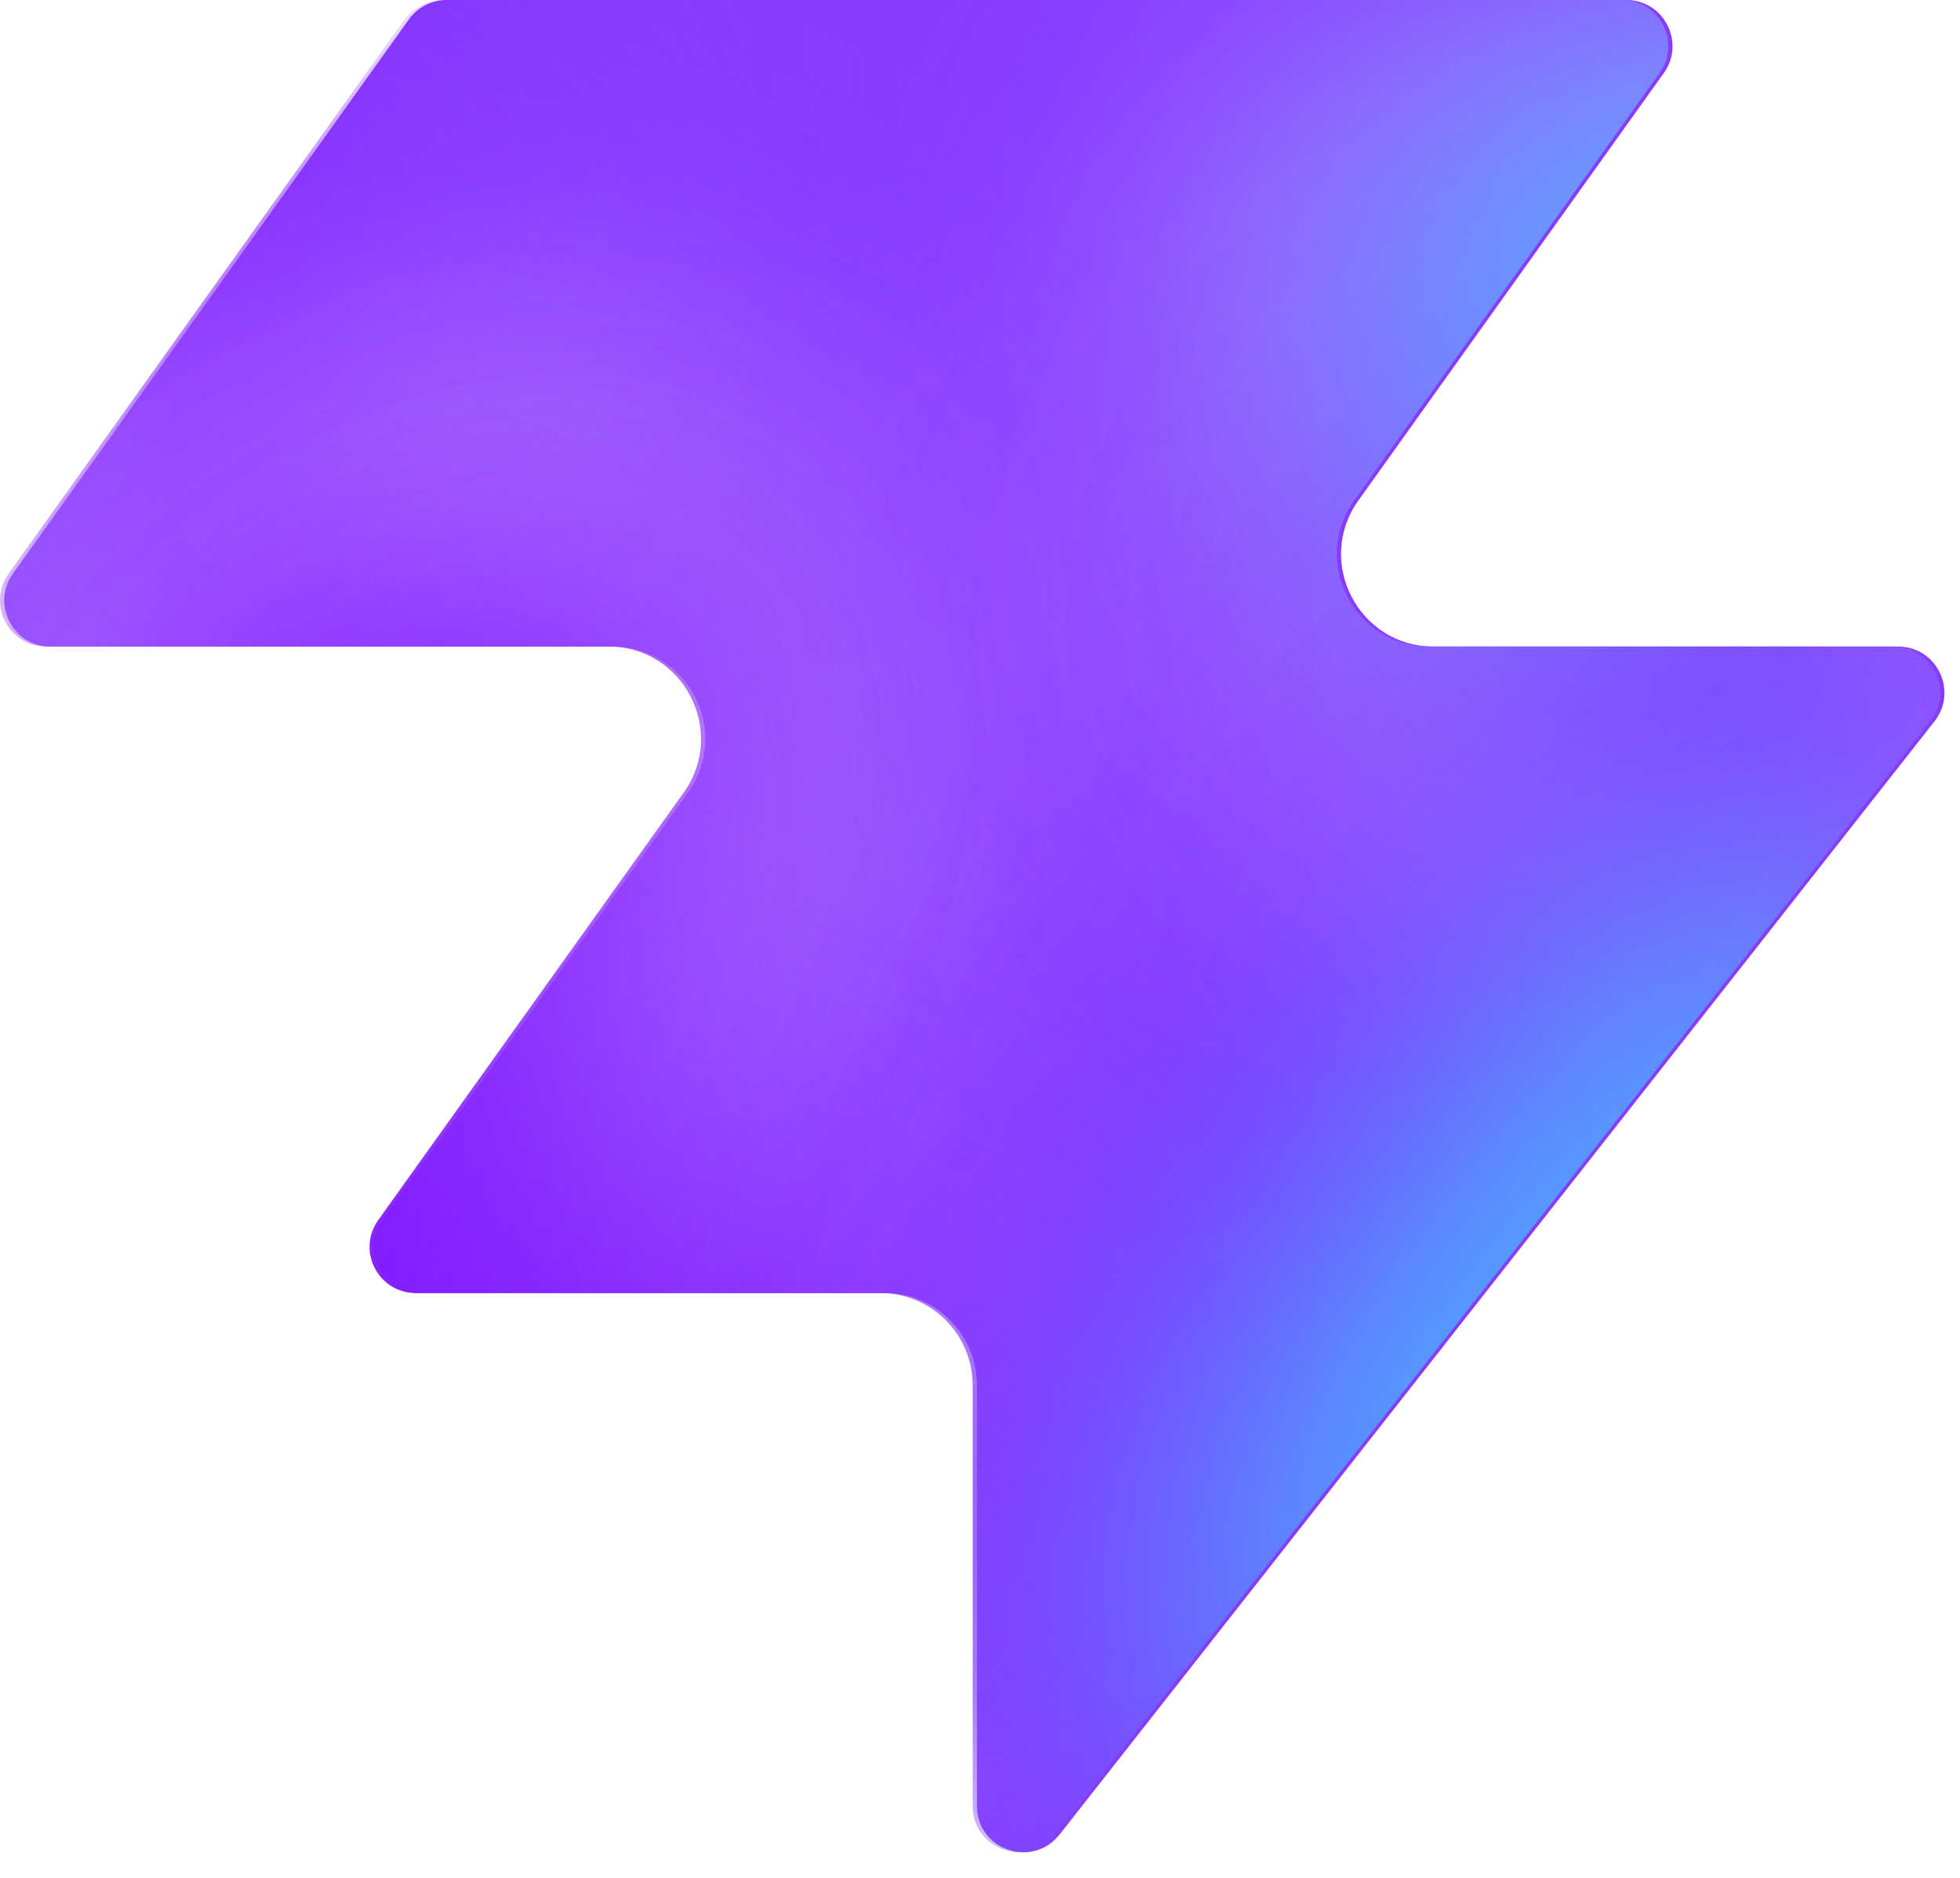
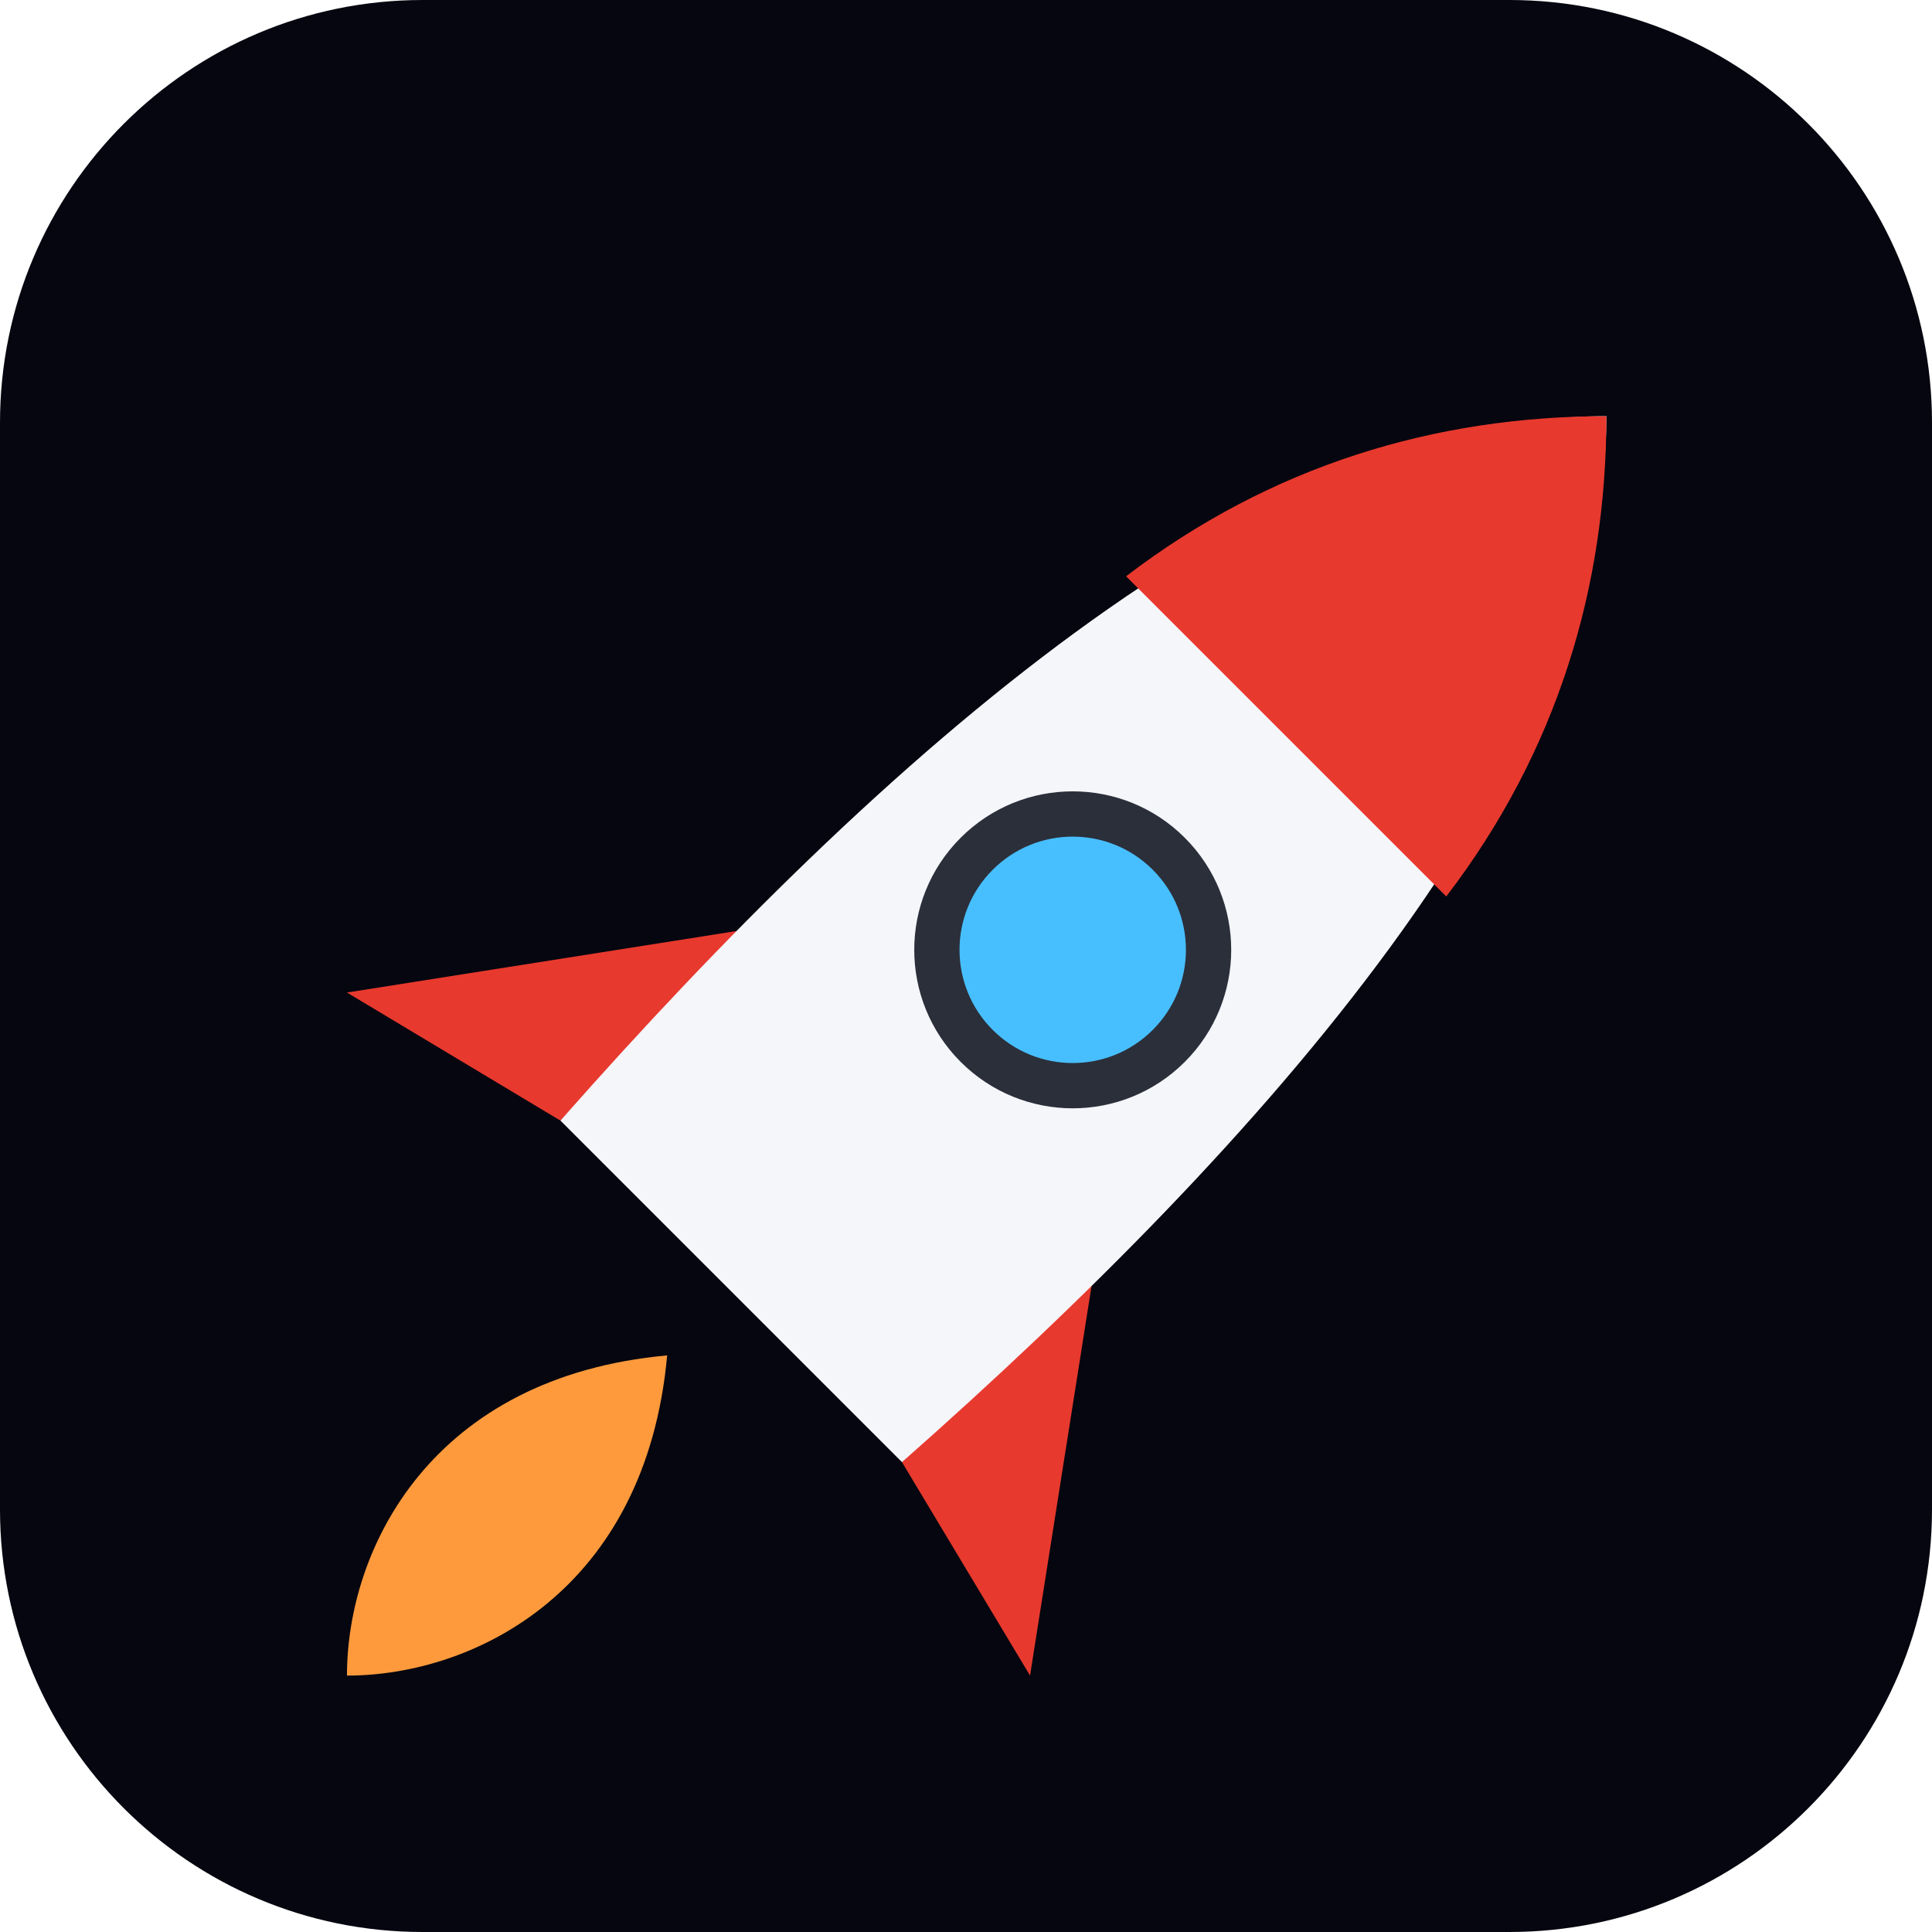
- <svg xmlns="http://www.w3.org/2000/svg" width="48" height="46" fill="none" viewBox="0 0 48 46">
-   <path fill="#863bff" d="M25.946 44.938c-.664.845-2.021.375-2.021-.698V33.937a2.26 2.26 0 0 0-2.262-2.262H10.287c-.92 0-1.456-1.04-.92-1.788l7.48-10.471c1.07-1.497 0-3.578-1.842-3.578H1.237c-.92 0-1.456-1.04-.92-1.788L10.013.474c.214-.297.556-.474.92-.474h28.894c.92 0 1.456 1.04.92 1.788l-7.48 10.471c-1.07 1.498 0 3.579 1.842 3.579h11.377c.943 0 1.473 1.088.89 1.83L25.947 44.94z" style="fill:#863bff;fill:color(display-p3 .525 .23 1);fill-opacity:1" />
-   <mask id="a" width="48" height="46" x="0" y="0" maskUnits="userSpaceOnUse" style="mask-type:alpha">
-     <path fill="#000" d="M25.842 44.938c-.664.844-2.021.375-2.021-.698V33.937a2.26 2.26 0 0 0-2.262-2.262H10.183c-.92 0-1.456-1.04-.92-1.788l7.48-10.471c1.07-1.498 0-3.579-1.842-3.579H1.133c-.92 0-1.456-1.04-.92-1.787L9.91.473c.214-.297.556-.474.92-.474h28.894c.92 0 1.456 1.04.92 1.788l-7.48 10.471c-1.07 1.498 0 3.578 1.842 3.578h11.377c.943 0 1.473 1.088.89 1.832L25.843 44.94z" style="fill:#000;fill-opacity:1" />
-   </mask>
-   <g mask="url(#a)">
-     <g filter="url(#b)">
-       <ellipse cx="5.508" cy="14.704" fill="#ede6ff" rx="5.508" ry="14.704" style="fill:#ede6ff;fill:color(display-p3 .927 .903 1);fill-opacity:1" transform="matrix(.00324 1 1 -.00324 -4.47 31.516)" />
-     </g>
-     <g filter="url(#c)">
-       <ellipse cx="10.399" cy="29.851" fill="#ede6ff" rx="10.399" ry="29.851" style="fill:#ede6ff;fill:color(display-p3 .927 .903 1);fill-opacity:1" transform="matrix(.00324 1 1 -.00324 -39.328 7.883)" />
-     </g>
-     <g filter="url(#d)">
-       <ellipse cx="5.508" cy="30.487" fill="#7e14ff" rx="5.508" ry="30.487" style="fill:#7e14ff;fill:color(display-p3 .492 .077 1);fill-opacity:1" transform="rotate(89.814 -25.913 -14.639)scale(1 -1)" />
-     </g>
-     <g filter="url(#e)">
-       <ellipse cx="5.508" cy="30.599" fill="#7e14ff" rx="5.508" ry="30.599" style="fill:#7e14ff;fill:color(display-p3 .492 .077 1);fill-opacity:1" transform="rotate(89.814 -32.644 -3.334)scale(1 -1)" />
-     </g>
-     <g filter="url(#f)">
-       <ellipse cx="5.508" cy="30.599" fill="#7e14ff" rx="5.508" ry="30.599" style="fill:#7e14ff;fill:color(display-p3 .492 .077 1);fill-opacity:1" transform="matrix(.00324 1 1 -.00324 -34.34 30.47)" />
-     </g>
-     <g filter="url(#g)">
-       <ellipse cx="14.072" cy="22.078" fill="#ede6ff" rx="14.072" ry="22.078" style="fill:#ede6ff;fill:color(display-p3 .927 .903 1);fill-opacity:1" transform="rotate(93.35 24.506 48.493)scale(-1 1)" />
-     </g>
-     <g filter="url(#h)">
-       <ellipse cx="3.47" cy="21.501" fill="#7e14ff" rx="3.47" ry="21.501" style="fill:#7e14ff;fill:color(display-p3 .492 .077 1);fill-opacity:1" transform="rotate(89.009 28.708 47.59)scale(-1 1)" />
-     </g>
-     <g filter="url(#i)">
-       <ellipse cx="3.47" cy="21.501" fill="#7e14ff" rx="3.47" ry="21.501" style="fill:#7e14ff;fill:color(display-p3 .492 .077 1);fill-opacity:1" transform="rotate(89.009 28.708 47.59)scale(-1 1)" />
-     </g>
-     <g filter="url(#j)">
-       <ellipse cx=".387" cy="8.972" fill="#7e14ff" rx="4.407" ry="29.108" style="fill:#7e14ff;fill:color(display-p3 .492 .077 1);fill-opacity:1" transform="rotate(39.51 .387 8.972)" />
-     </g>
-     <g filter="url(#k)">
-       <ellipse cx="47.523" cy="-6.092" fill="#7e14ff" rx="4.407" ry="29.108" style="fill:#7e14ff;fill:color(display-p3 .492 .077 1);fill-opacity:1" transform="rotate(37.892 47.523 -6.092)" />
-     </g>
-     <g filter="url(#l)">
-       <ellipse cx="41.412" cy="6.333" fill="#47bfff" rx="5.971" ry="9.665" style="fill:#47bfff;fill:color(display-p3 .28 .748 1);fill-opacity:1" transform="rotate(37.892 41.412 6.333)" />
-     </g>
-     <g filter="url(#m)">
-       <ellipse cx="-1.879" cy="38.332" fill="#7e14ff" rx="4.407" ry="29.108" style="fill:#7e14ff;fill:color(display-p3 .492 .077 1);fill-opacity:1" transform="rotate(37.892 -1.88 38.332)" />
-     </g>
-     <g filter="url(#n)">
-       <ellipse cx="-1.879" cy="38.332" fill="#7e14ff" rx="4.407" ry="29.108" style="fill:#7e14ff;fill:color(display-p3 .492 .077 1);fill-opacity:1" transform="rotate(37.892 -1.88 38.332)" />
-     </g>
-     <g filter="url(#o)">
-       <ellipse cx="35.651" cy="29.907" fill="#7e14ff" rx="4.407" ry="29.108" style="fill:#7e14ff;fill:color(display-p3 .492 .077 1);fill-opacity:1" transform="rotate(37.892 35.651 29.907)" />
-     </g>
-     <g filter="url(#p)">
-       <ellipse cx="38.418" cy="32.4" fill="#47bfff" rx="5.971" ry="15.297" style="fill:#47bfff;fill:color(display-p3 .28 .748 1);fill-opacity:1" transform="rotate(37.892 38.418 32.4)" />
-     </g>
+ <svg xmlns="http://www.w3.org/2000/svg" viewBox="0 0 64 64">
+   <rect width="64" height="64" rx="14" fill="#05060f" />
+   <g transform="rotate(45 32 35)">
+     <path d="M32 49c-5 6-3 12 0 15 3-3 5-9 0-15z" fill="#ff9a3c" />
+     <path d="M24 37l-8 11 8-2zM40 37l8 11-8-2z" fill="#e8392e" />
+     <path d="M32 5c8 8 9 25 8 41H24c-1-16 0-33 8-41z" fill="#f4f6fa" />
+     <path d="M32 5c4 4 6.700 9 7.500 15h-15C25.300 14 28 9 32 5z" fill="#e8392e" />
+     <circle cx="32" cy="30" r="4.500" fill="#47bfff" stroke="#2b2f3a" stroke-width="1.500" />
  </g>
-   <defs>
-     <filter id="b" width="60.045" height="41.654" x="-19.77" y="16.149" color-interpolation-filters="sRGB" filterUnits="userSpaceOnUse">
-       <feFlood flood-opacity="0" result="BackgroundImageFix" />
-       <feBlend in="SourceGraphic" in2="BackgroundImageFix" result="shape" />
-       <feGaussianBlur result="effect1_foregroundBlur_2002_17158" stdDeviation="7.659" />
-     </filter>
-     <filter id="c" width="90.34" height="51.437" x="-54.613" y="-7.533" color-interpolation-filters="sRGB" filterUnits="userSpaceOnUse">
-       <feFlood flood-opacity="0" result="BackgroundImageFix" />
-       <feBlend in="SourceGraphic" in2="BackgroundImageFix" result="shape" />
-       <feGaussianBlur result="effect1_foregroundBlur_2002_17158" stdDeviation="7.659" />
-     </filter>
-     <filter id="d" width="79.355" height="29.4" x="-49.64" y="2.03" color-interpolation-filters="sRGB" filterUnits="userSpaceOnUse">
-       <feFlood flood-opacity="0" result="BackgroundImageFix" />
-       <feBlend in="SourceGraphic" in2="BackgroundImageFix" result="shape" />
-       <feGaussianBlur result="effect1_foregroundBlur_2002_17158" stdDeviation="4.596" />
-     </filter>
-     <filter id="e" width="79.579" height="29.4" x="-45.045" y="20.029" color-interpolation-filters="sRGB" filterUnits="userSpaceOnUse">
-       <feFlood flood-opacity="0" result="BackgroundImageFix" />
-       <feBlend in="SourceGraphic" in2="BackgroundImageFix" result="shape" />
-       <feGaussianBlur result="effect1_foregroundBlur_2002_17158" stdDeviation="4.596" />
-     </filter>
-     <filter id="f" width="79.579" height="29.4" x="-43.513" y="21.178" color-interpolation-filters="sRGB" filterUnits="userSpaceOnUse">
-       <feFlood flood-opacity="0" result="BackgroundImageFix" />
-       <feBlend in="SourceGraphic" in2="BackgroundImageFix" result="shape" />
-       <feGaussianBlur result="effect1_foregroundBlur_2002_17158" stdDeviation="4.596" />
-     </filter>
-     <filter id="g" width="74.749" height="58.852" x="15.756" y="-17.901" color-interpolation-filters="sRGB" filterUnits="userSpaceOnUse">
-       <feFlood flood-opacity="0" result="BackgroundImageFix" />
-       <feBlend in="SourceGraphic" in2="BackgroundImageFix" result="shape" />
-       <feGaussianBlur result="effect1_foregroundBlur_2002_17158" stdDeviation="7.659" />
-     </filter>
-     <filter id="h" width="61.377" height="25.362" x="23.548" y="2.284" color-interpolation-filters="sRGB" filterUnits="userSpaceOnUse">
-       <feFlood flood-opacity="0" result="BackgroundImageFix" />
-       <feBlend in="SourceGraphic" in2="BackgroundImageFix" result="shape" />
-       <feGaussianBlur result="effect1_foregroundBlur_2002_17158" stdDeviation="4.596" />
-     </filter>
-     <filter id="i" width="61.377" height="25.362" x="23.548" y="2.284" color-interpolation-filters="sRGB" filterUnits="userSpaceOnUse">
-       <feFlood flood-opacity="0" result="BackgroundImageFix" />
-       <feBlend in="SourceGraphic" in2="BackgroundImageFix" result="shape" />
-       <feGaussianBlur result="effect1_foregroundBlur_2002_17158" stdDeviation="4.596" />
-     </filter>
-     <filter id="j" width="56.045" height="63.649" x="-27.636" y="-22.853" color-interpolation-filters="sRGB" filterUnits="userSpaceOnUse">
-       <feFlood flood-opacity="0" result="BackgroundImageFix" />
-       <feBlend in="SourceGraphic" in2="BackgroundImageFix" result="shape" />
-       <feGaussianBlur result="effect1_foregroundBlur_2002_17158" stdDeviation="4.596" />
-     </filter>
-     <filter id="k" width="54.814" height="64.646" x="20.116" y="-38.415" color-interpolation-filters="sRGB" filterUnits="userSpaceOnUse">
-       <feFlood flood-opacity="0" result="BackgroundImageFix" />
-       <feBlend in="SourceGraphic" in2="BackgroundImageFix" result="shape" />
-       <feGaussianBlur result="effect1_foregroundBlur_2002_17158" stdDeviation="4.596" />
-     </filter>
-     <filter id="l" width="33.541" height="35.313" x="24.641" y="-11.323" color-interpolation-filters="sRGB" filterUnits="userSpaceOnUse">
-       <feFlood flood-opacity="0" result="BackgroundImageFix" />
-       <feBlend in="SourceGraphic" in2="BackgroundImageFix" result="shape" />
-       <feGaussianBlur result="effect1_foregroundBlur_2002_17158" stdDeviation="4.596" />
-     </filter>
-     <filter id="m" width="54.814" height="64.646" x="-29.286" y="6.009" color-interpolation-filters="sRGB" filterUnits="userSpaceOnUse">
-       <feFlood flood-opacity="0" result="BackgroundImageFix" />
-       <feBlend in="SourceGraphic" in2="BackgroundImageFix" result="shape" />
-       <feGaussianBlur result="effect1_foregroundBlur_2002_17158" stdDeviation="4.596" />
-     </filter>
-     <filter id="n" width="54.814" height="64.646" x="-29.286" y="6.009" color-interpolation-filters="sRGB" filterUnits="userSpaceOnUse">
-       <feFlood flood-opacity="0" result="BackgroundImageFix" />
-       <feBlend in="SourceGraphic" in2="BackgroundImageFix" result="shape" />
-       <feGaussianBlur result="effect1_foregroundBlur_2002_17158" stdDeviation="4.596" />
-     </filter>
-     <filter id="o" width="54.814" height="64.646" x="8.244" y="-2.416" color-interpolation-filters="sRGB" filterUnits="userSpaceOnUse">
-       <feFlood flood-opacity="0" result="BackgroundImageFix" />
-       <feBlend in="SourceGraphic" in2="BackgroundImageFix" result="shape" />
-       <feGaussianBlur result="effect1_foregroundBlur_2002_17158" stdDeviation="4.596" />
-     </filter>
-     <filter id="p" width="39.409" height="43.623" x="18.713" y="10.588" color-interpolation-filters="sRGB" filterUnits="userSpaceOnUse">
-       <feFlood flood-opacity="0" result="BackgroundImageFix" />
-       <feBlend in="SourceGraphic" in2="BackgroundImageFix" result="shape" />
-       <feGaussianBlur result="effect1_foregroundBlur_2002_17158" stdDeviation="4.596" />
-     </filter>
-   </defs>
</svg>
